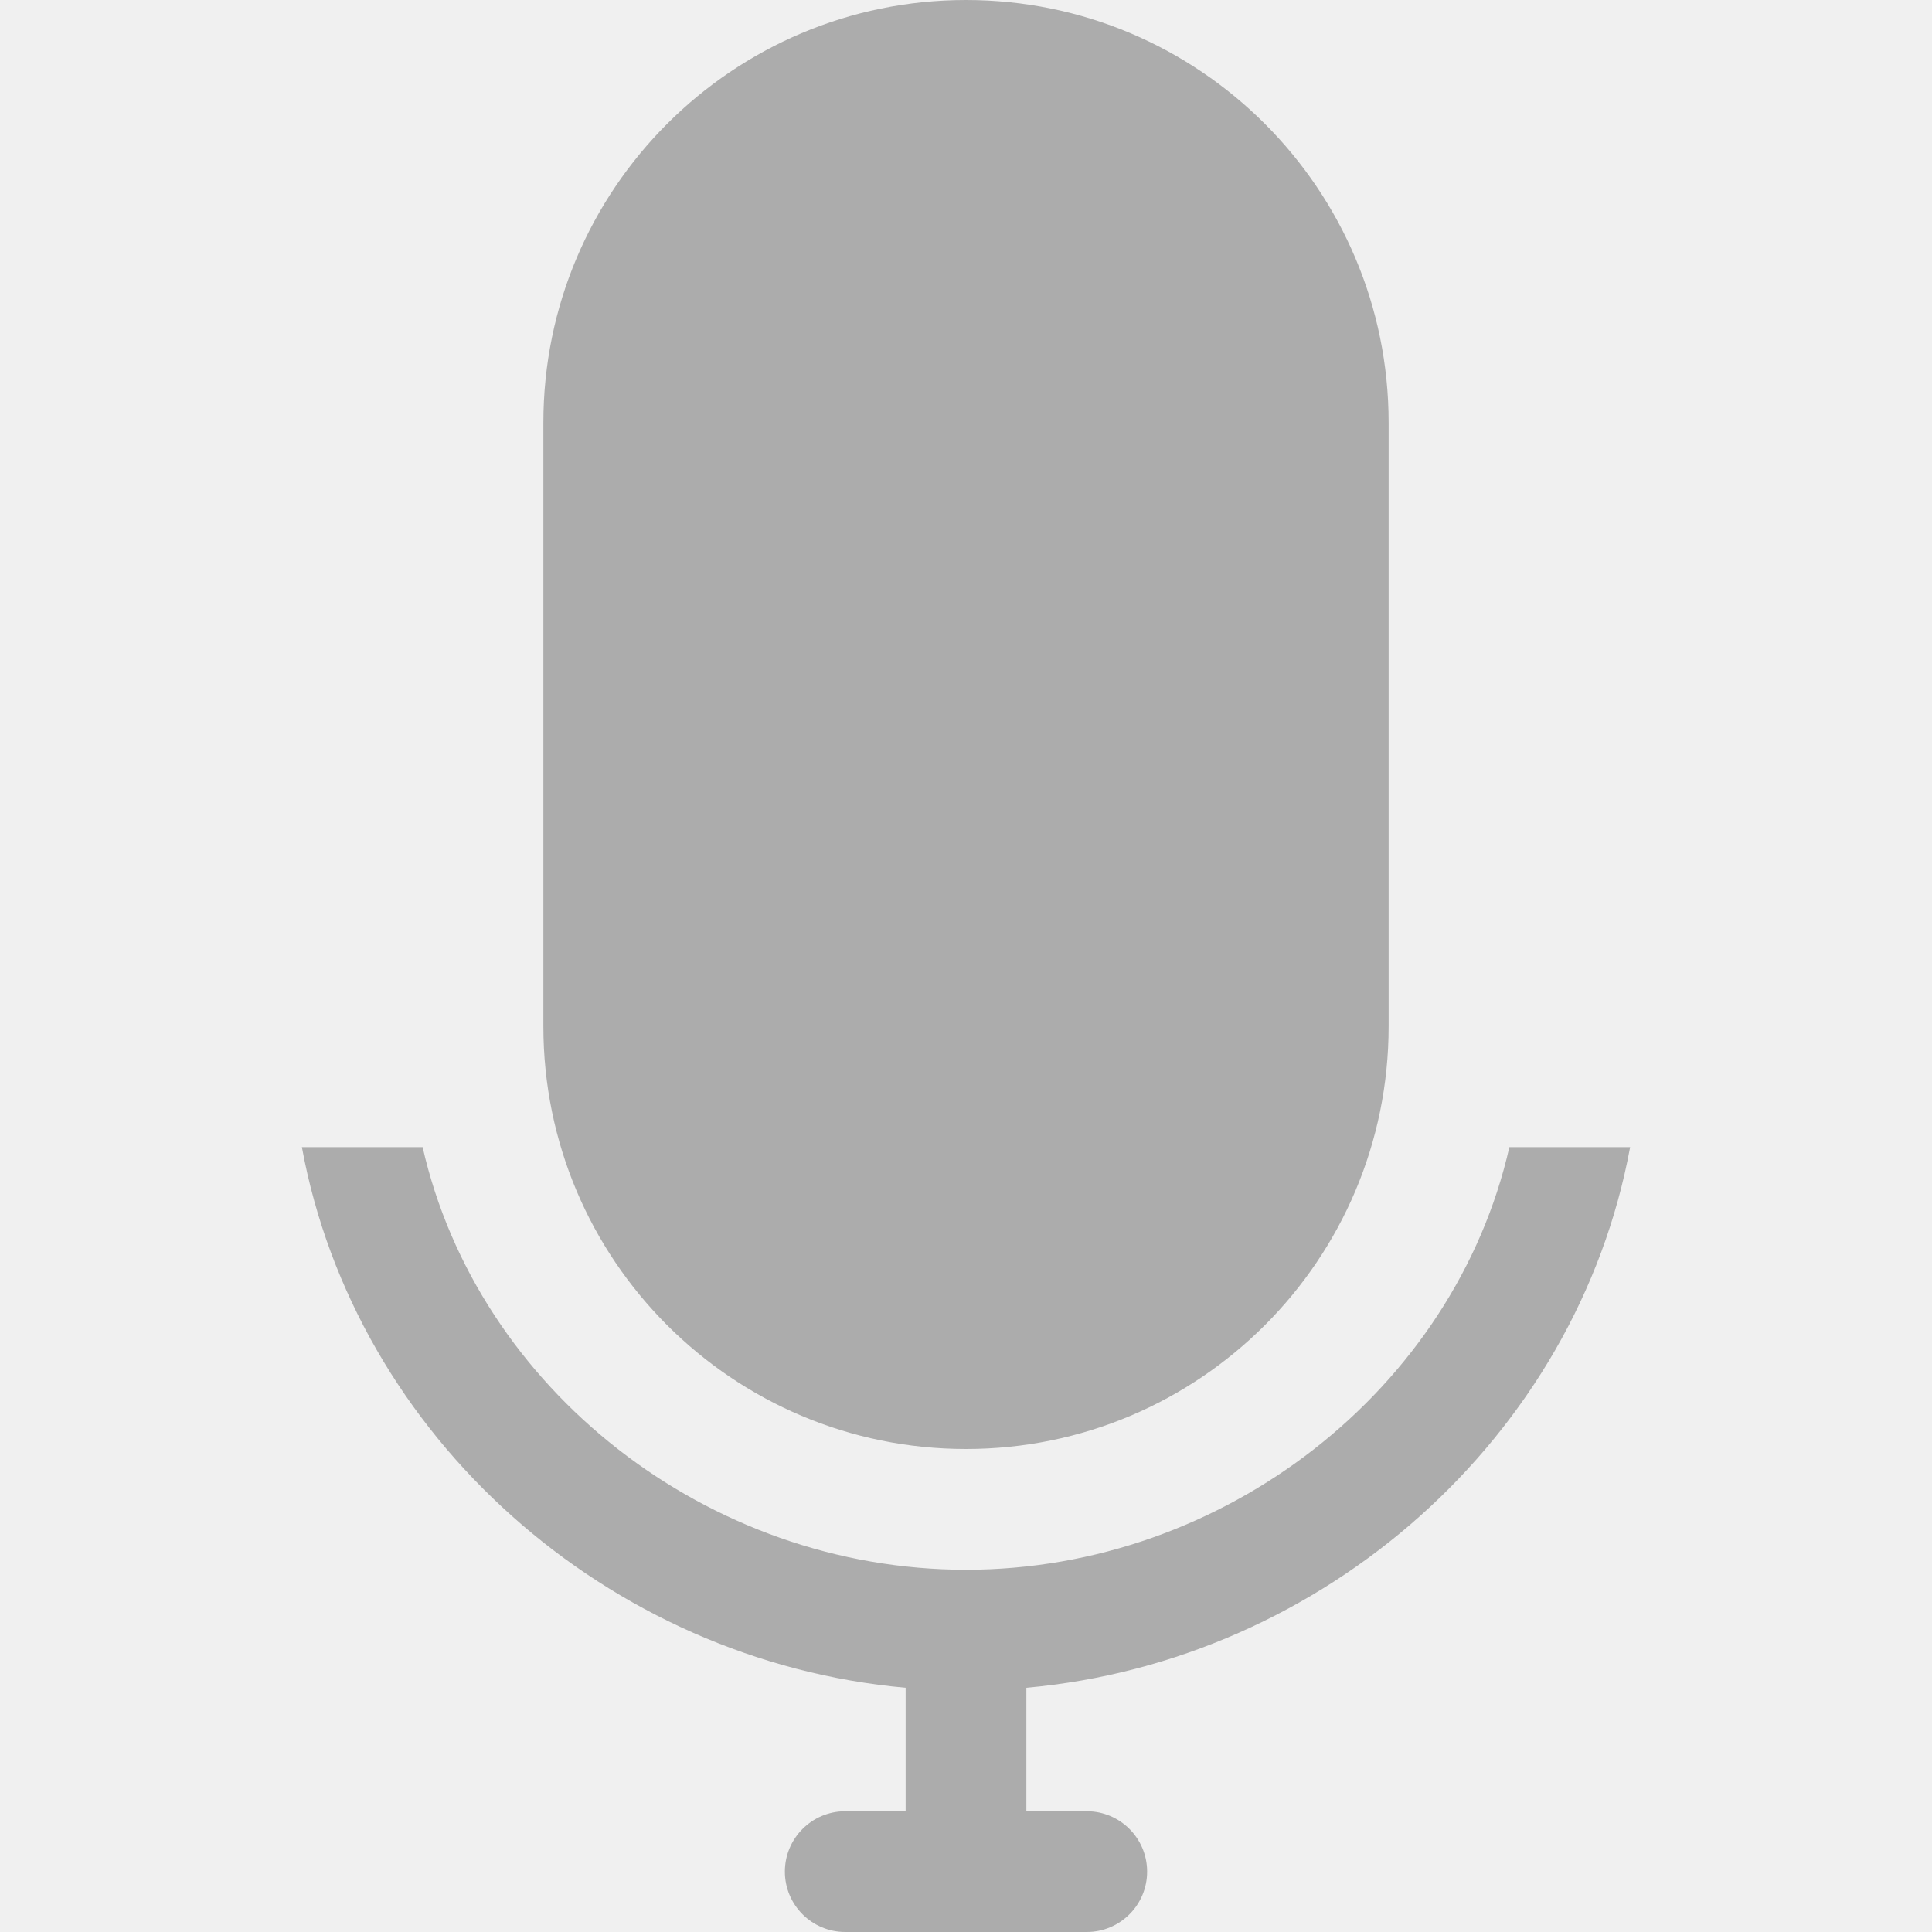
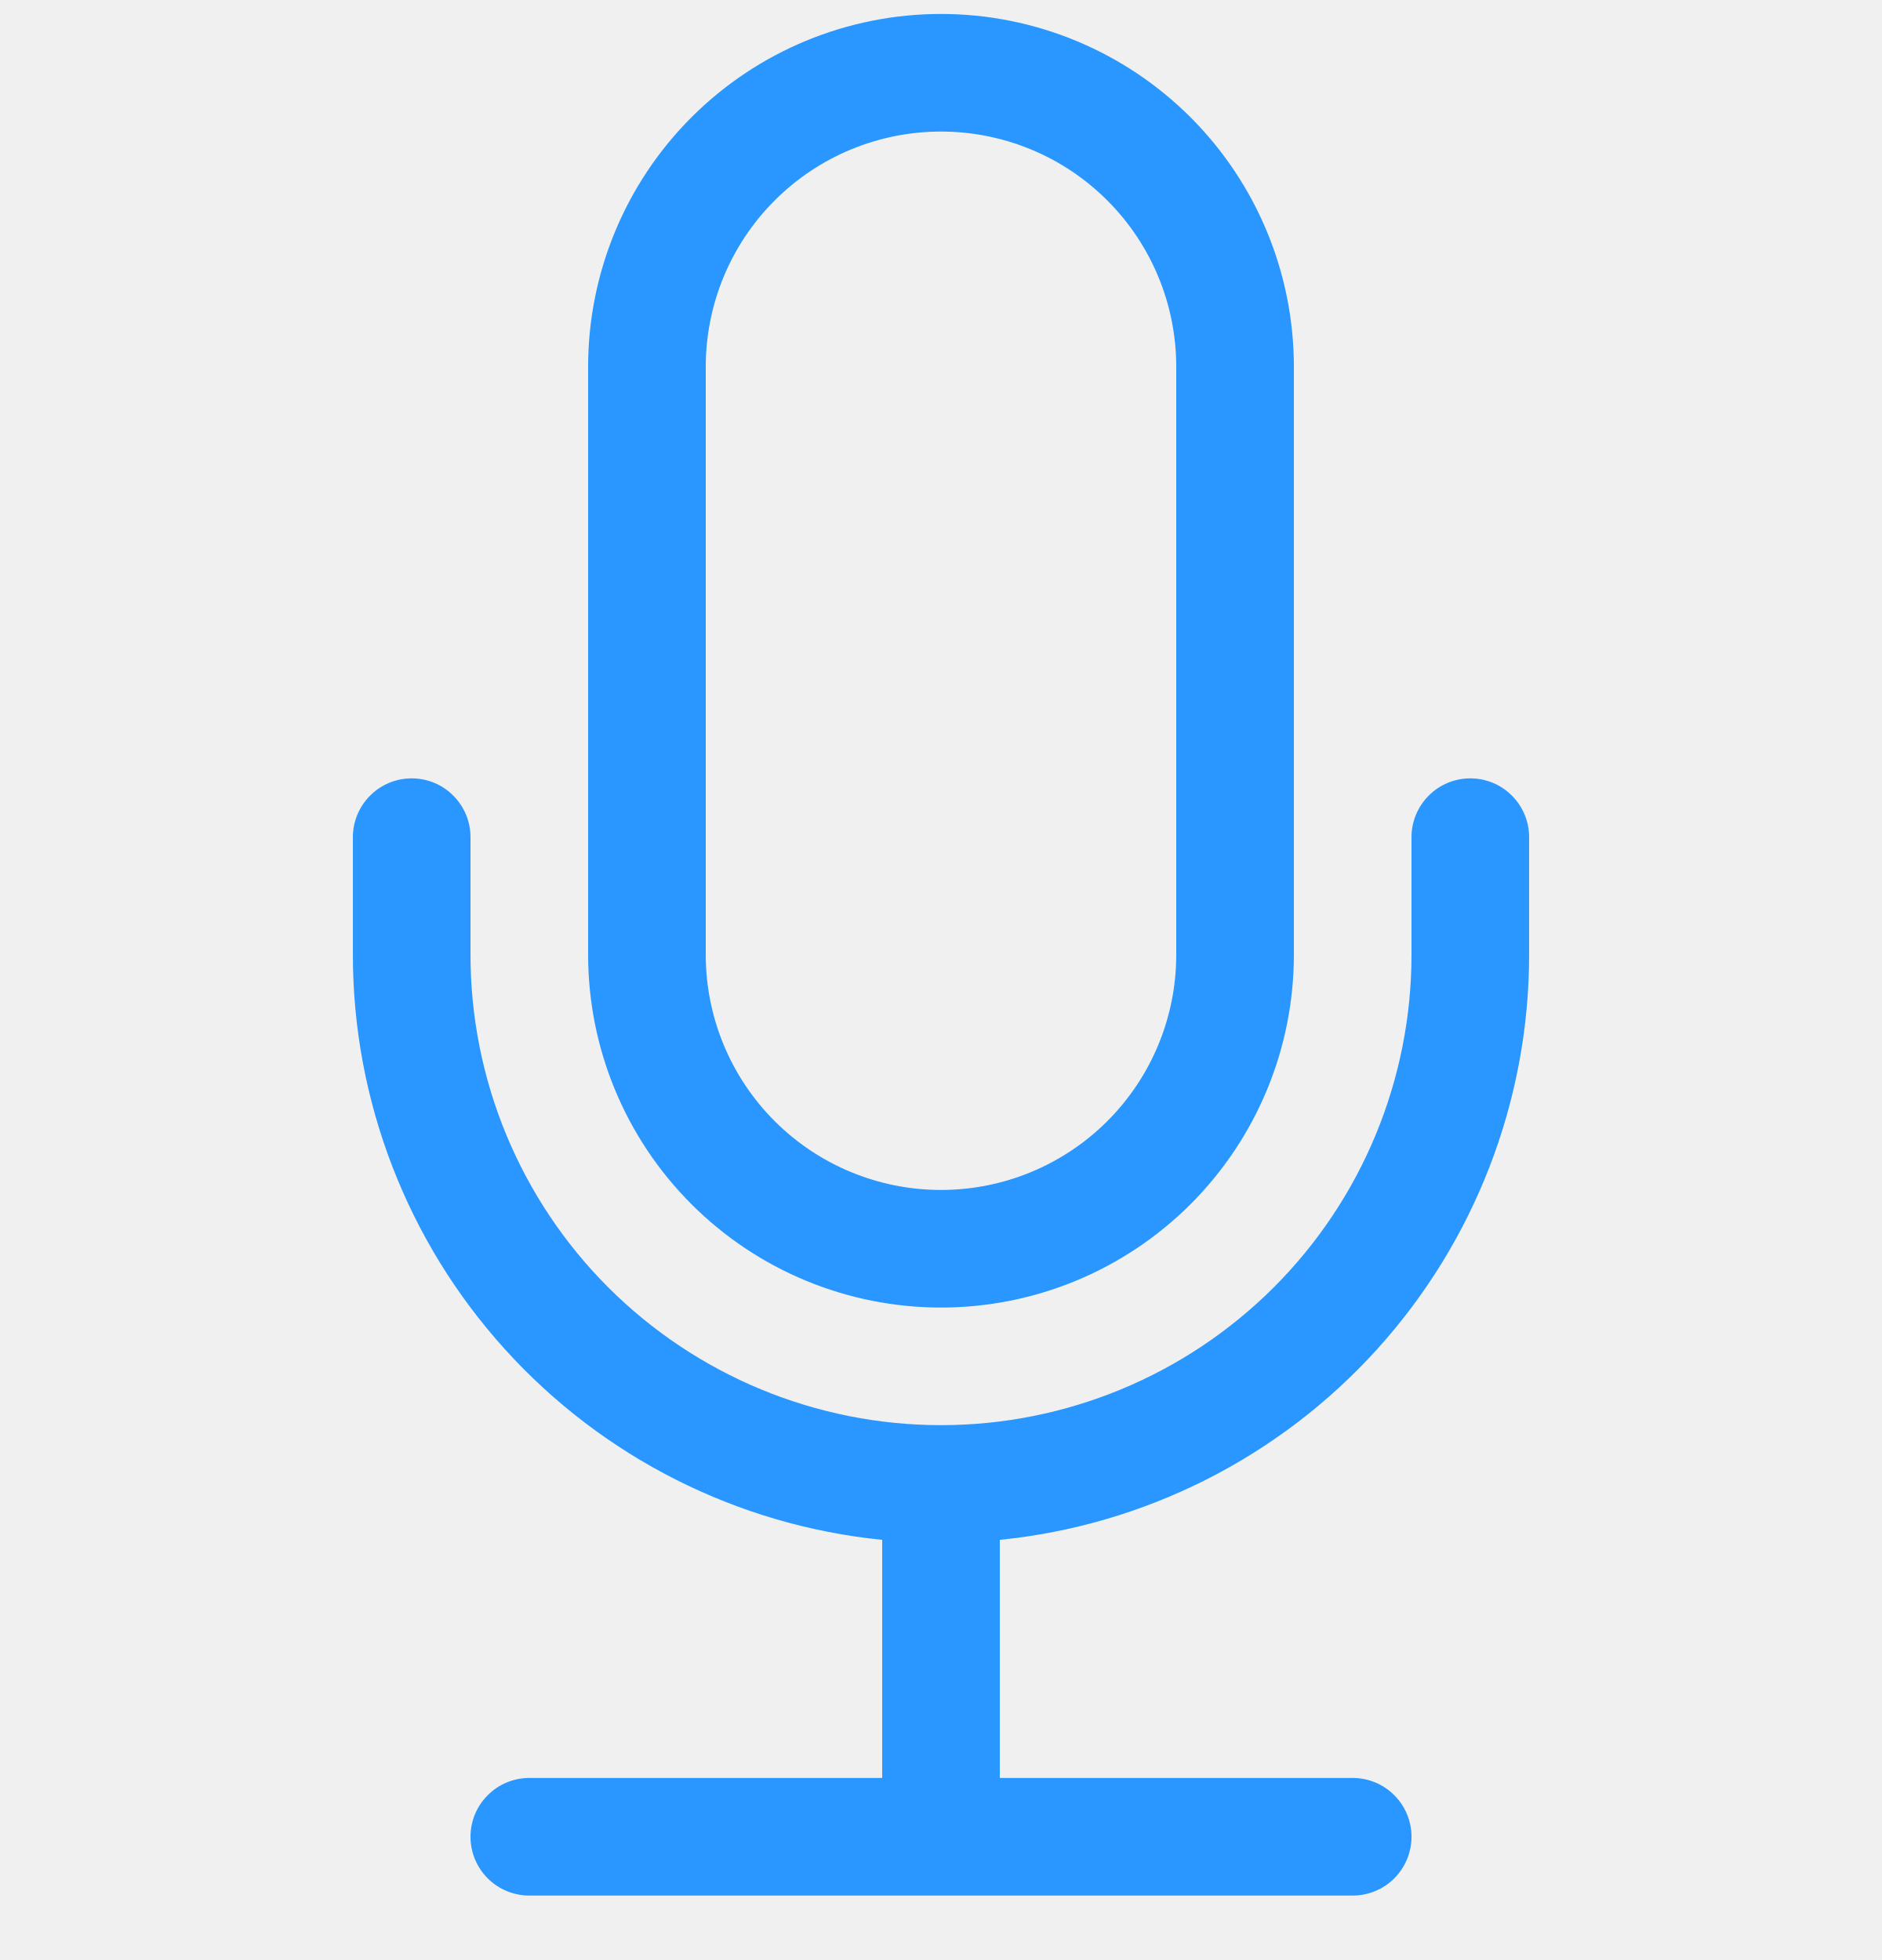
- <svg xmlns="http://www.w3.org/2000/svg" viewBox="-5 0 32 32" version="1.1" fill="#acacac" stroke="#acacac">
-   <g id="SVGRepo_bgCarrier" stroke-width="0" />
-   <g id="SVGRepo_tracerCarrier" stroke-linecap="round" stroke-linejoin="round" />
-   <g id="SVGRepo_iconCarrier">
-     <defs> </defs>
-     <g id="Page-1" stroke="none" stroke-width="1" fill="none" fill-rule="evenodd">
-       <g id="Icon-Set-Filled" transform="translate(-107, -309)" fill="#acacac">
-         <path d="M118,333 C121.866,333 125,329.866 125,326 L125,316 C125,312.134 121.866,309 118,309 C114.134,309 111,312.134 111,316 L111,326 C111,329.866 114.134,333 118,333 L118,333 Z M129,328 L127,328 C126.089,332.007 122.282,335 118,335 C113.718,335 109.911,332.007 109,328 L107,328 C107.883,332.799 112.063,336.51 117,336.955 L117,339 L116,339 C115.448,339 115,339.448 115,340 C115,340.553 115.448,341 116,341 L120,341 C120.552,341 121,340.553 121,340 C121,339.448 120.552,339 120,339 L119,339 L119,336.955 C123.937,336.51 128.117,332.799 129,328 L129,328 Z" id="microphone"> </path>
-       </g>
-     </g>
+ <svg xmlns="http://www.w3.org/2000/svg" width="24" height="25" viewBox="0 0 24 25" fill="none">
+   <g clip-path="url(#clip0_4654_28015)">
+     <path fill-rule="evenodd" clip-rule="evenodd" d="M5.25 9.928C5.449 9.928 5.64 10.007 5.78 10.148C5.921 10.289 6 10.479 6 10.678V12.178C6 13.77 6.632 15.296 7.757 16.421C8.883 17.546 10.409 18.178 12 18.178C13.591 18.178 15.117 17.546 16.243 16.421C17.368 15.296 18 13.77 18 12.178V10.678C18 10.479 18.079 10.289 18.22 10.148C18.36 10.007 18.551 9.928 18.75 9.928C18.949 9.928 19.14 10.007 19.28 10.148C19.421 10.289 19.5 10.479 19.5 10.678V12.178C19.5 14.037 18.809 15.831 17.562 17.209C16.315 18.588 14.6 19.455 12.75 19.641V22.678H17.25C17.449 22.678 17.64 22.757 17.78 22.898C17.921 23.038 18 23.229 18 23.428C18 23.627 17.921 23.818 17.78 23.959C17.64 24.099 17.449 24.178 17.25 24.178H6.75C6.551 24.178 6.36 24.099 6.22 23.959C6.079 23.818 6 23.627 6 23.428C6 23.229 6.079 23.038 6.22 22.898C6.36 22.757 6.551 22.678 6.75 22.678H11.25V19.641C9.4 19.455 7.685 18.588 6.438 17.209C5.191 15.831 4.5 14.037 4.5 12.178V10.678C4.5 10.479 4.579 10.289 4.72 10.148C4.86 10.007 5.051 9.928 5.25 9.928Z" fill="#2997FF" />
+     <path fill-rule="evenodd" clip-rule="evenodd" d="M15 12.178V4.678C15 3.883 14.684 3.12 14.121 2.557C13.559 1.994 12.796 1.678 12 1.678C11.204 1.678 10.441 1.994 9.879 2.557C9.316 3.12 9 3.883 9 4.678V12.178C9 12.974 9.316 13.737 9.879 14.3C10.441 14.862 11.204 15.178 12 15.178C12.796 15.178 13.559 14.862 14.121 14.3C14.684 13.737 15 12.974 15 12.178ZM12 0.178C10.806 0.178 9.662 0.652 8.818 1.496C7.974 2.34 7.5 3.485 7.5 4.678V12.178C7.5 13.372 7.974 14.516 8.818 15.36C9.662 16.204 10.806 16.678 12 16.678C13.194 16.678 14.338 16.204 15.182 15.36C16.026 14.516 16.5 13.372 16.5 12.178V4.678C16.5 3.485 16.026 2.34 15.182 1.496C14.338 0.652 13.194 0.178 12 0.178V0.178Z" fill="#2997FF" />
  </g>
+   <defs>
+     <clipPath id="clip0_4654_28015">
+       <rect width="24" height="24" fill="white" transform="translate(0 0.178223)" />
+     </clipPath>
+   </defs>
</svg>
